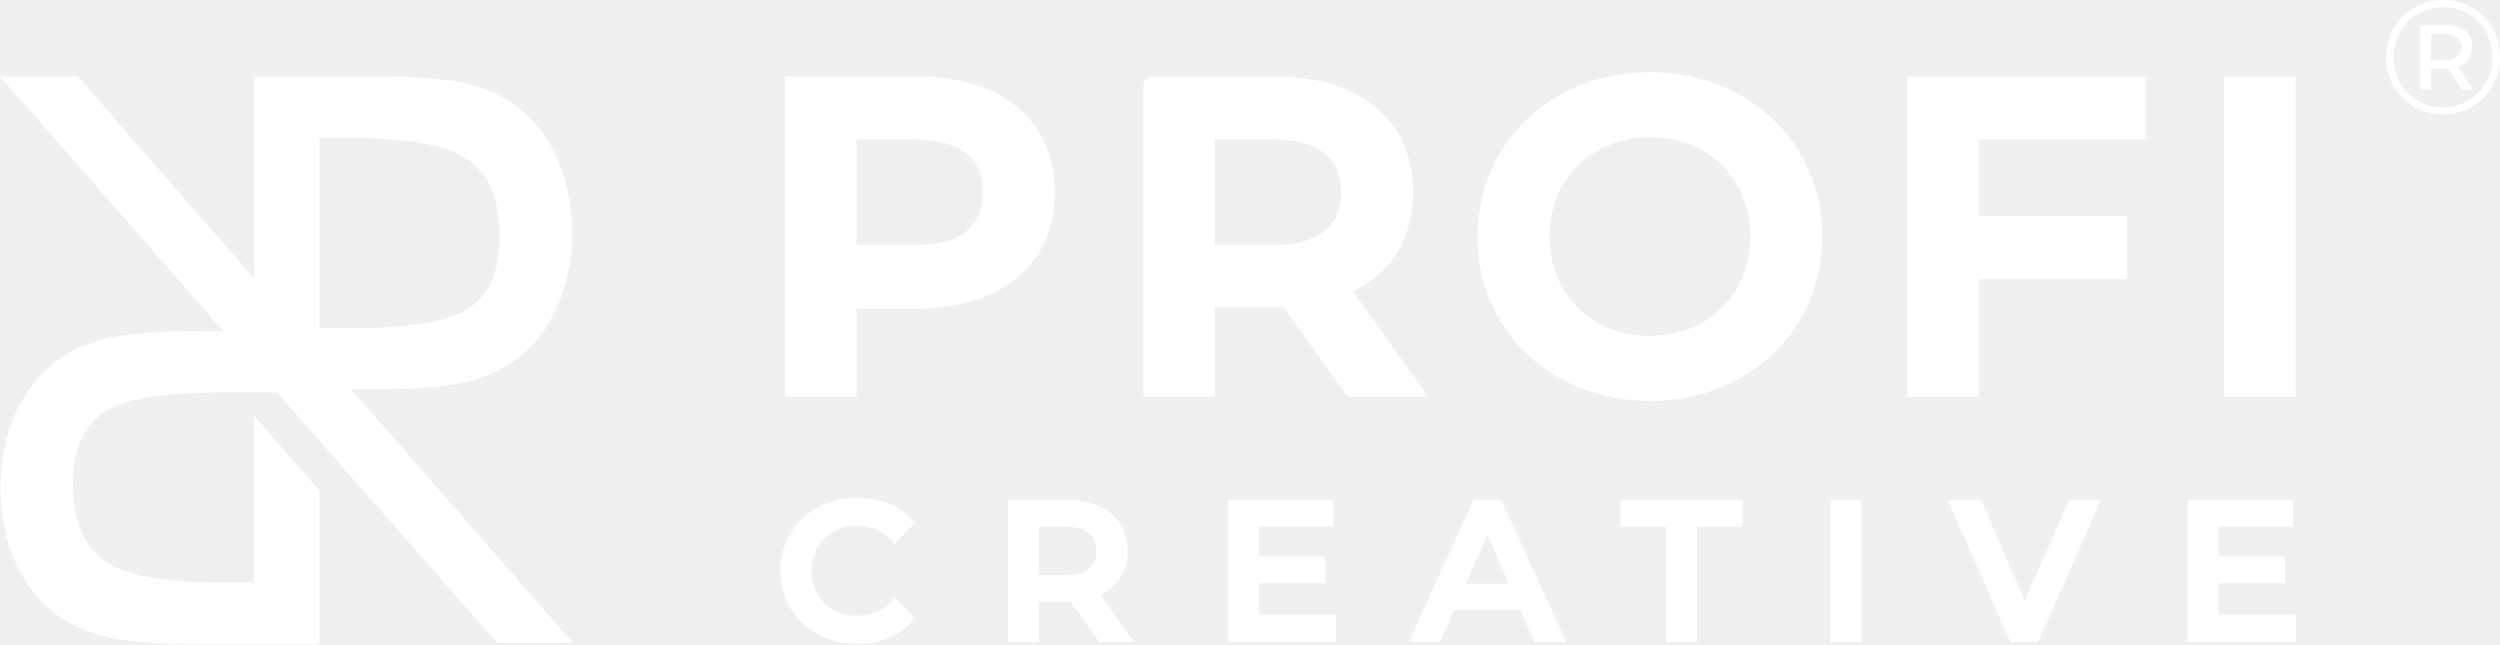
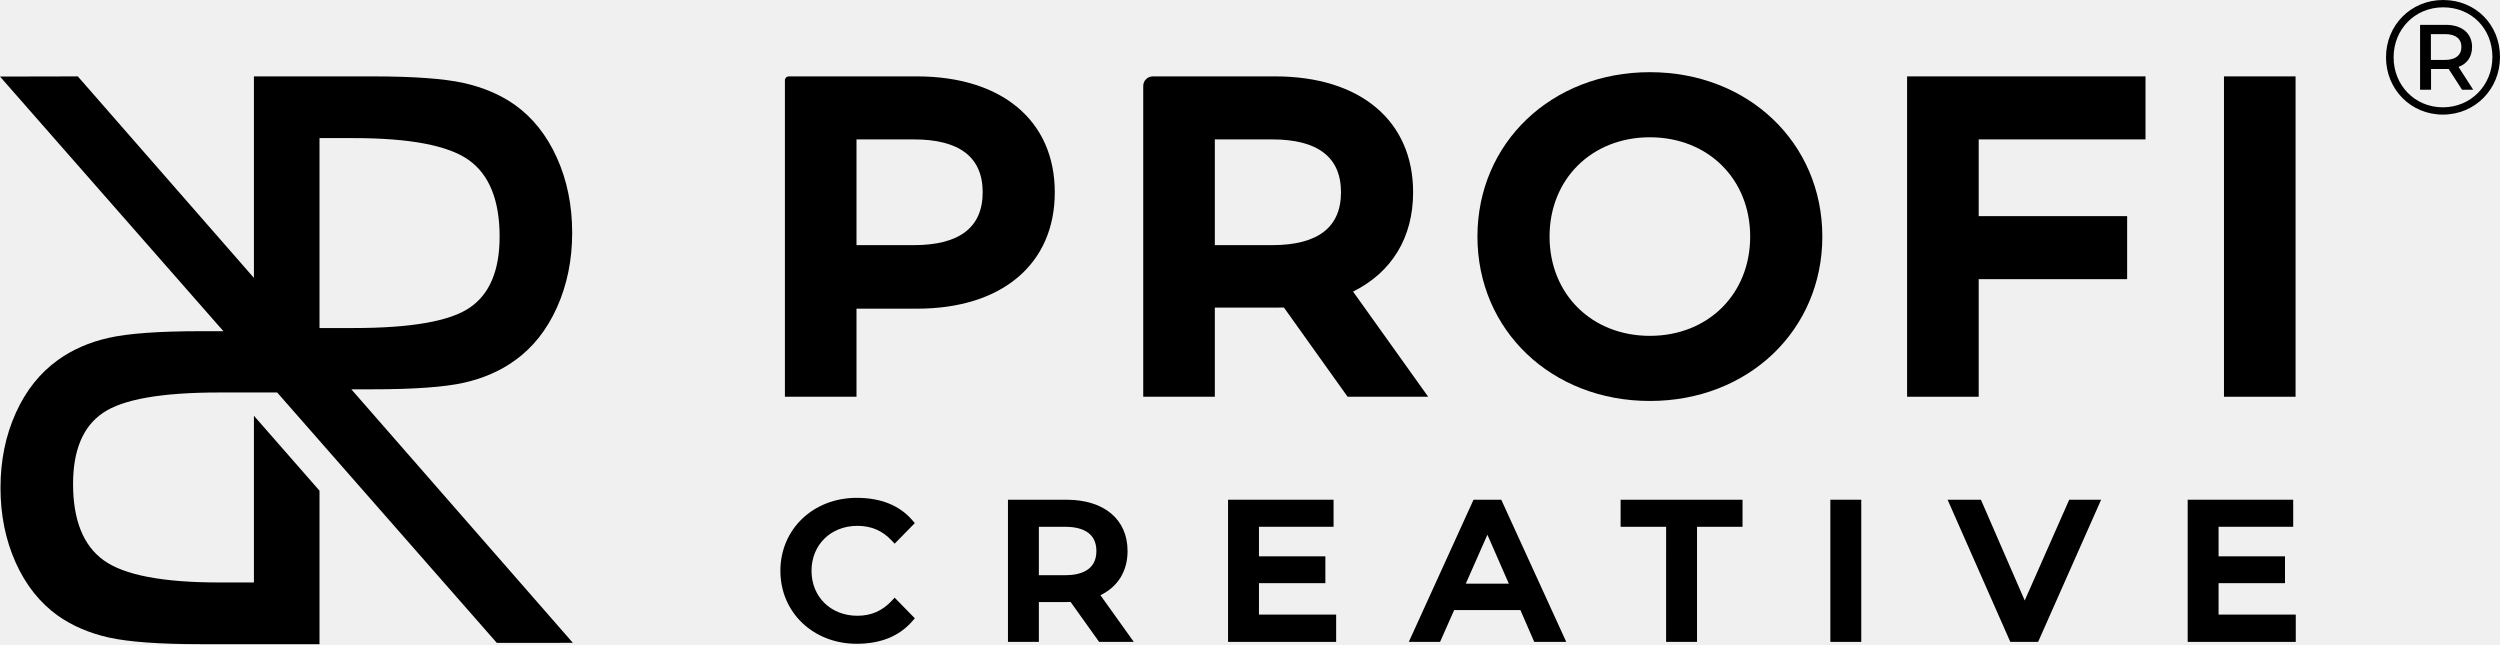
<svg xmlns="http://www.w3.org/2000/svg" width="163" height="42" viewBox="0 0 163 42" fill="none">
-   <path d="M24.275 25.383C26.997 25.383 28.987 25.237 30.251 24.953C31.52 24.667 32.619 24.185 33.554 23.512C34.733 22.675 35.651 21.517 36.311 20.051C36.972 18.582 37.306 16.959 37.306 15.174C37.306 13.388 36.972 11.757 36.311 10.288C35.651 8.822 34.733 7.665 33.554 6.827C32.619 6.171 31.512 5.697 30.24 5.413C28.962 5.127 26.978 4.981 24.275 4.981H16.556V18.12L5.074 4.981L0 4.992L14.566 21.594H13.064C10.345 21.594 8.352 21.743 7.091 22.027C5.819 22.311 4.72 22.796 3.785 23.468C2.61 24.306 1.688 25.463 1.028 26.929C0.367 28.395 0.033 30.018 0.033 31.807C0.033 33.593 0.367 35.224 1.028 36.69C1.688 38.159 2.61 39.313 3.785 40.151C4.72 40.807 5.828 41.283 7.099 41.567C8.377 41.851 10.361 42 13.064 42H20.832V31.994L16.556 27.108V37.977H14.292C10.611 37.977 8.094 37.495 6.765 36.535C5.433 35.577 4.764 33.912 4.764 31.556C4.764 29.346 5.416 27.8 6.713 26.921C8.009 26.031 10.542 25.59 14.292 25.59H18.072L32.394 41.917L37.35 41.912L22.907 25.383H24.275ZM20.832 9.004H23.047C26.729 9.004 29.245 9.486 30.577 10.445C31.907 11.401 32.575 13.068 32.575 15.425C32.575 17.635 31.923 19.178 30.626 20.059C29.33 20.947 26.8 21.388 23.047 21.388H20.832V9.004Z" fill="white" />
-   <path d="M68.772 12.536C68.772 7.876 65.329 4.981 59.786 4.981H51.431C51.29 4.981 51.176 5.095 51.176 5.236V25.868H55.844V20.126H59.786C65.329 20.126 68.772 17.218 68.772 12.536ZM59.581 15.983H55.844V9.089H59.581C62.56 9.089 64.071 10.249 64.071 12.536C64.071 14.824 62.56 15.983 59.581 15.983Z" fill="white" />
-   <path d="M88.22 19.012C90.753 17.752 92.135 15.481 92.135 12.536C92.135 7.876 88.691 4.981 83.148 4.981H75.161C74.817 4.981 74.539 5.261 74.539 5.606V25.868H79.207V20.057H83.148C83.338 20.057 83.527 20.056 83.71 20.049L87.864 25.868H93.117L88.22 19.012ZM82.944 15.983H79.207V9.089H82.944C85.923 9.089 87.433 10.249 87.433 12.536C87.433 14.824 85.923 15.983 82.944 15.983Z" fill="white" />
-   <path d="M107.572 4.706C101.163 4.706 96.329 9.314 96.329 15.425C96.329 21.535 101.163 26.143 107.572 26.143C113.982 26.143 118.816 21.535 118.816 15.425C118.816 9.314 113.982 4.706 107.572 4.706ZM107.572 21.897C103.782 21.897 101.031 19.175 101.031 15.425C101.031 11.674 103.782 8.951 107.572 8.951C111.363 8.951 114.112 11.674 114.112 15.425C114.112 19.175 111.363 21.897 107.572 21.897Z" fill="white" />
-   <path d="M124.343 25.868H129.011V18.201H138.69V14.092H129.011V9.089H139.887V4.981H124.343V25.868Z" fill="white" />
-   <path d="M149.671 4.981H145.003V25.868H149.671V4.981Z" fill="white" />
-   <path d="M58.141 39.171C57.529 39.828 56.798 40.148 55.903 40.148C54.169 40.148 52.911 38.915 52.911 37.217C52.911 35.519 54.169 34.285 55.903 34.285C56.806 34.285 57.539 34.6 58.141 35.247L58.33 35.45L59.597 34.156L59.645 34.106L59.484 33.919C58.649 32.95 57.428 32.459 55.857 32.459C53.02 32.459 50.881 34.504 50.881 37.217C50.881 39.929 53.02 41.974 55.857 41.974C57.417 41.974 58.638 41.478 59.484 40.499L59.647 40.313L58.33 38.968L58.141 39.171Z" fill="white" />
-   <path d="M73.517 35.926C73.517 33.863 71.991 32.582 69.534 32.582L65.719 32.582V41.851H67.734L67.734 39.253H69.534C69.624 39.253 69.716 39.253 69.804 39.249L71.662 41.851H73.923L71.748 38.807C72.89 38.255 73.517 37.234 73.517 35.926ZM71.486 35.926C71.486 37.23 70.374 37.504 69.442 37.504L67.734 37.504V34.346H69.442C70.374 34.346 71.486 34.62 71.486 35.926Z" fill="white" />
-   <path d="M82.084 38.022L86.414 38.022V36.273H82.084V34.346L86.948 34.346V32.582L80.069 32.582V41.851L87.117 41.851V40.071L82.084 40.071V38.022Z" fill="white" />
-   <path d="M97.884 32.582H96.074L91.854 41.851L93.893 41.851L94.811 39.776H99.13L100.013 41.807L100.033 41.851H102.12L97.954 32.739L97.884 32.582ZM98.377 38.057L95.568 38.057L96.978 34.864L98.377 38.057Z" fill="white" />
-   <path d="M105.664 34.346L108.631 34.346L108.63 41.851H110.646V34.346L113.613 34.346V32.582L105.664 32.582V34.346Z" fill="white" />
-   <path d="M121.354 32.582H119.339V41.851H121.354V32.582Z" fill="white" />
-   <path d="M132.012 39.152L129.225 32.743L129.156 32.582H126.983L131.002 41.693L131.073 41.851H132.885L136.993 32.582L134.913 32.582L132.012 39.152Z" fill="white" />
-   <path d="M144.651 38.022H148.982V36.273H144.651V34.346H149.517V32.582L142.637 32.582V41.851L149.684 41.851V40.071H144.651V38.022Z" fill="white" />
-   <path d="M159.295 0C157.179 0 155.568 1.653 155.568 3.736C155.568 5.821 157.179 7.472 159.274 7.472C161.369 7.472 163 5.821 163 3.715C163 1.61 161.41 0 159.295 0ZM159.274 6.997C157.442 6.997 156.063 5.557 156.063 3.736C156.063 1.917 157.442 0.478 159.295 0.478C161.148 0.478 162.505 1.874 162.505 3.715C162.505 5.557 161.105 6.997 159.274 6.997Z" fill="white" />
-   <path d="M161.179 3.06C161.179 2.181 160.526 1.62 159.474 1.62H157.789V5.852H158.505V4.498H159.653L160.526 5.852H161.253L160.295 4.362C160.853 4.16 161.179 3.705 161.179 3.06ZM159.421 3.906H158.495V2.224H159.421C160.095 2.224 160.484 2.52 160.484 3.06C160.484 3.599 160.095 3.906 159.421 3.906Z" fill="white" />
+   <path d="M24.275 25.383C26.997 25.383 28.987 25.237 30.251 24.953C31.52 24.667 32.619 24.185 33.554 23.512C34.733 22.675 35.651 21.517 36.311 20.051C36.972 18.582 37.306 16.959 37.306 15.174C37.306 13.388 36.972 11.757 36.311 10.288C35.651 8.822 34.733 7.665 33.554 6.827C32.619 6.171 31.512 5.697 30.24 5.413C28.962 5.127 26.978 4.981 24.275 4.981H16.556V18.12L5.074 4.981L0 4.992L14.566 21.594H13.064C10.345 21.594 8.352 21.743 7.091 22.027C5.819 22.311 4.72 22.796 3.785 23.468C2.61 24.306 1.688 25.463 1.028 26.929C0.367 28.395 0.033 30.018 0.033 31.807C0.033 33.593 0.367 35.224 1.028 36.69C1.688 38.159 2.61 39.313 3.785 40.151C4.72 40.807 5.828 41.283 7.099 41.567C8.377 41.851 10.361 42 13.064 42H20.832V31.994L16.556 27.108V37.977H14.292C10.611 37.977 8.094 37.495 6.765 36.535C5.433 35.577 4.764 33.912 4.764 31.556C4.764 29.346 5.416 27.8 6.713 26.921C8.009 26.031 10.542 25.59 14.292 25.59H18.072L32.394 41.917L37.35 41.912L22.907 25.383H24.275ZM20.832 9.004H23.047C26.729 9.004 29.245 9.486 30.577 10.445C31.907 11.401 32.575 13.068 32.575 15.425C32.575 17.635 31.923 19.178 30.626 20.059C29.33 20.947 26.8 21.388 23.047 21.388H20.832V9.004Z" fill="#000000" />
+   <path d="M68.772 12.536C68.772 7.876 65.329 4.981 59.786 4.981H51.431C51.29 4.981 51.176 5.095 51.176 5.236V25.868H55.844V20.126H59.786C65.329 20.126 68.772 17.218 68.772 12.536ZM59.581 15.983H55.844V9.089H59.581C62.56 9.089 64.071 10.249 64.071 12.536C64.071 14.824 62.56 15.983 59.581 15.983Z" fill="#000000" />
+   <path d="M88.22 19.012C90.753 17.752 92.135 15.481 92.135 12.536C92.135 7.876 88.691 4.981 83.148 4.981H75.161C74.817 4.981 74.539 5.261 74.539 5.606V25.868H79.207V20.057H83.148C83.338 20.057 83.527 20.056 83.71 20.049L87.864 25.868H93.117L88.22 19.012ZM82.944 15.983H79.207V9.089H82.944C85.923 9.089 87.433 10.249 87.433 12.536C87.433 14.824 85.923 15.983 82.944 15.983Z" fill="#000000" />
+   <path d="M107.572 4.706C101.163 4.706 96.329 9.314 96.329 15.425C96.329 21.535 101.163 26.143 107.572 26.143C113.982 26.143 118.816 21.535 118.816 15.425C118.816 9.314 113.982 4.706 107.572 4.706ZM107.572 21.897C103.782 21.897 101.031 19.175 101.031 15.425C101.031 11.674 103.782 8.951 107.572 8.951C111.363 8.951 114.112 11.674 114.112 15.425C114.112 19.175 111.363 21.897 107.572 21.897Z" fill="#000000" />
+   <path d="M124.343 25.868H129.011V18.201H138.69V14.092H129.011V9.089H139.887V4.981H124.343V25.868Z" fill="#000000" />
+   <path d="M149.671 4.981H145.003V25.868H149.671V4.981Z" fill="#000000" />
+   <path d="M58.141 39.171C57.529 39.828 56.798 40.148 55.903 40.148C54.169 40.148 52.911 38.915 52.911 37.217C52.911 35.519 54.169 34.285 55.903 34.285C56.806 34.285 57.539 34.6 58.141 35.247L58.33 35.45L59.597 34.156L59.645 34.106L59.484 33.919C58.649 32.95 57.428 32.459 55.857 32.459C53.02 32.459 50.881 34.504 50.881 37.217C50.881 39.929 53.02 41.974 55.857 41.974C57.417 41.974 58.638 41.478 59.484 40.499L59.647 40.313L58.33 38.968L58.141 39.171Z" fill="#000000" />
+   <path d="M73.517 35.926C73.517 33.863 71.991 32.582 69.534 32.582L65.719 32.582V41.851H67.734L67.734 39.253H69.534C69.624 39.253 69.716 39.253 69.804 39.249L71.662 41.851H73.923L71.748 38.807C72.89 38.255 73.517 37.234 73.517 35.926ZM71.486 35.926C71.486 37.23 70.374 37.504 69.442 37.504L67.734 37.504V34.346H69.442C70.374 34.346 71.486 34.62 71.486 35.926Z" fill="#000000" />
+   <path d="M82.084 38.022L86.414 38.022V36.273H82.084V34.346L86.948 34.346V32.582L80.069 32.582V41.851L87.117 41.851V40.071L82.084 40.071V38.022Z" fill="#000000" />
+   <path d="M97.884 32.582H96.074L91.854 41.851L93.893 41.851L94.811 39.776H99.13L100.013 41.807L100.033 41.851H102.12L97.954 32.739L97.884 32.582ZM98.377 38.057L95.568 38.057L96.978 34.864L98.377 38.057Z" fill="#000000" />
+   <path d="M105.664 34.346L108.631 34.346L108.63 41.851H110.646V34.346L113.613 34.346V32.582L105.664 32.582V34.346Z" fill="#000000" />
+   <path d="M121.354 32.582H119.339V41.851H121.354V32.582Z" fill="#000000" />
+   <path d="M132.012 39.152L129.225 32.743L129.156 32.582H126.983L131.002 41.693L131.073 41.851H132.885L136.993 32.582L134.913 32.582L132.012 39.152Z" fill="#000000" />
+   <path d="M144.651 38.022H148.982V36.273H144.651V34.346H149.517V32.582L142.637 32.582V41.851L149.684 41.851V40.071H144.651V38.022Z" fill="#000000" />
+   <path d="M159.295 0C157.179 0 155.568 1.653 155.568 3.736C155.568 5.821 157.179 7.472 159.274 7.472C161.369 7.472 163 5.821 163 3.715C163 1.61 161.41 0 159.295 0ZM159.274 6.997C157.442 6.997 156.063 5.557 156.063 3.736C156.063 1.917 157.442 0.478 159.295 0.478C161.148 0.478 162.505 1.874 162.505 3.715C162.505 5.557 161.105 6.997 159.274 6.997Z" fill="#000000" />
+   <path d="M161.179 3.06C161.179 2.181 160.526 1.62 159.474 1.62H157.789V5.852H158.505V4.498H159.653L160.526 5.852H161.253L160.295 4.362C160.853 4.16 161.179 3.705 161.179 3.06ZM159.421 3.906H158.495V2.224H159.421C160.095 2.224 160.484 2.52 160.484 3.06C160.484 3.599 160.095 3.906 159.421 3.906Z" fill="#000000" />
</svg>
